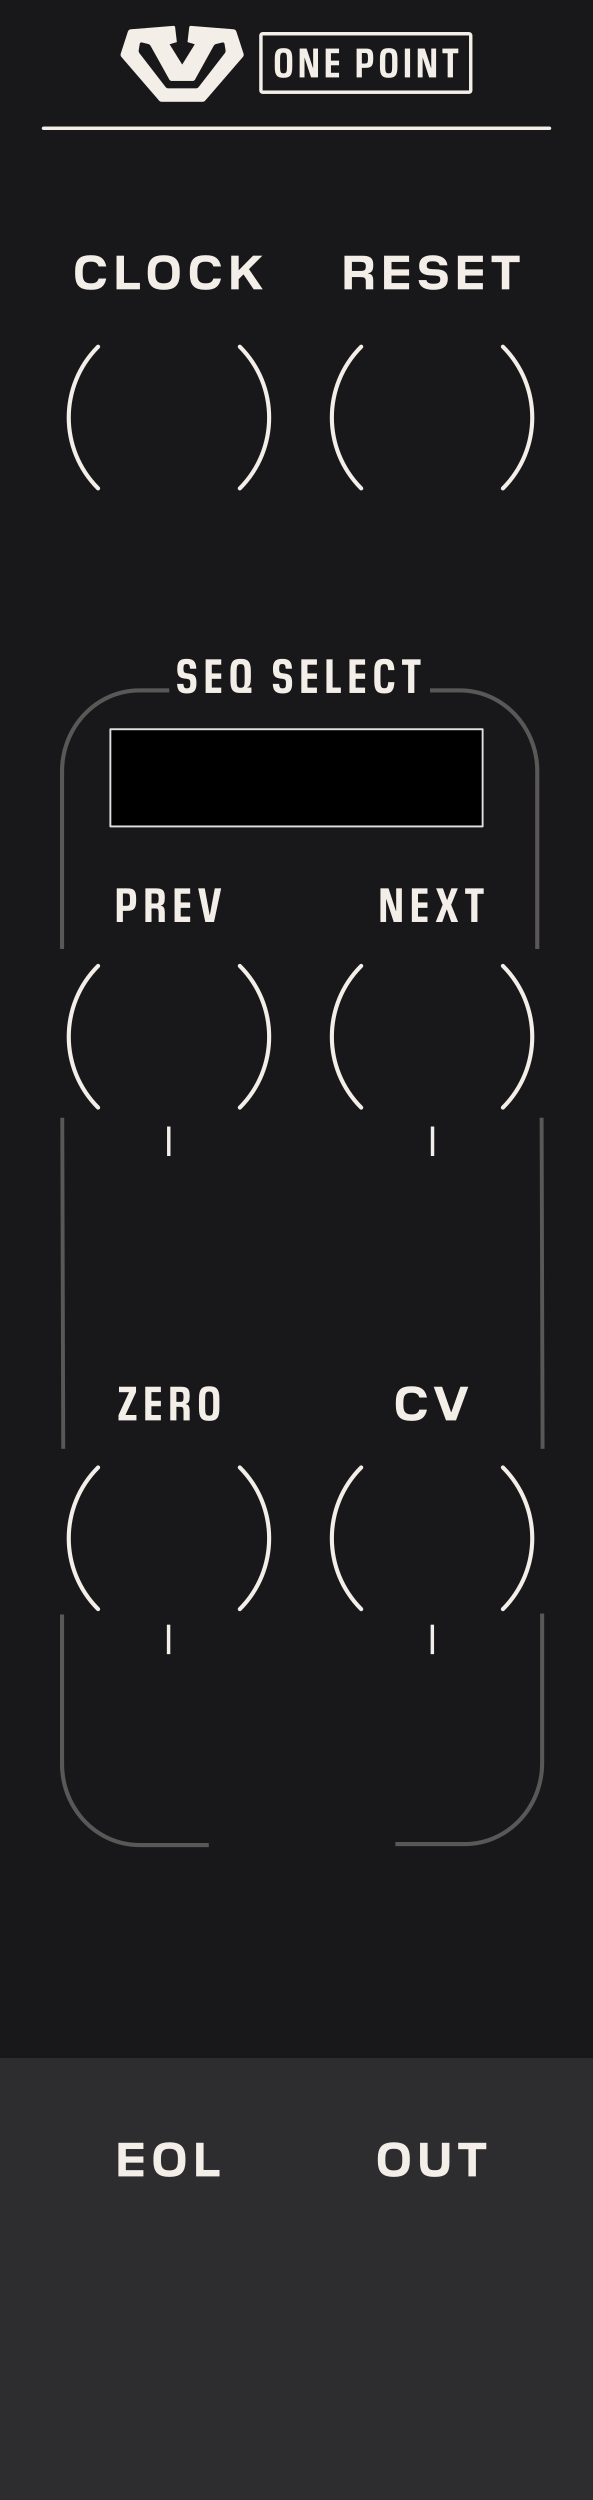
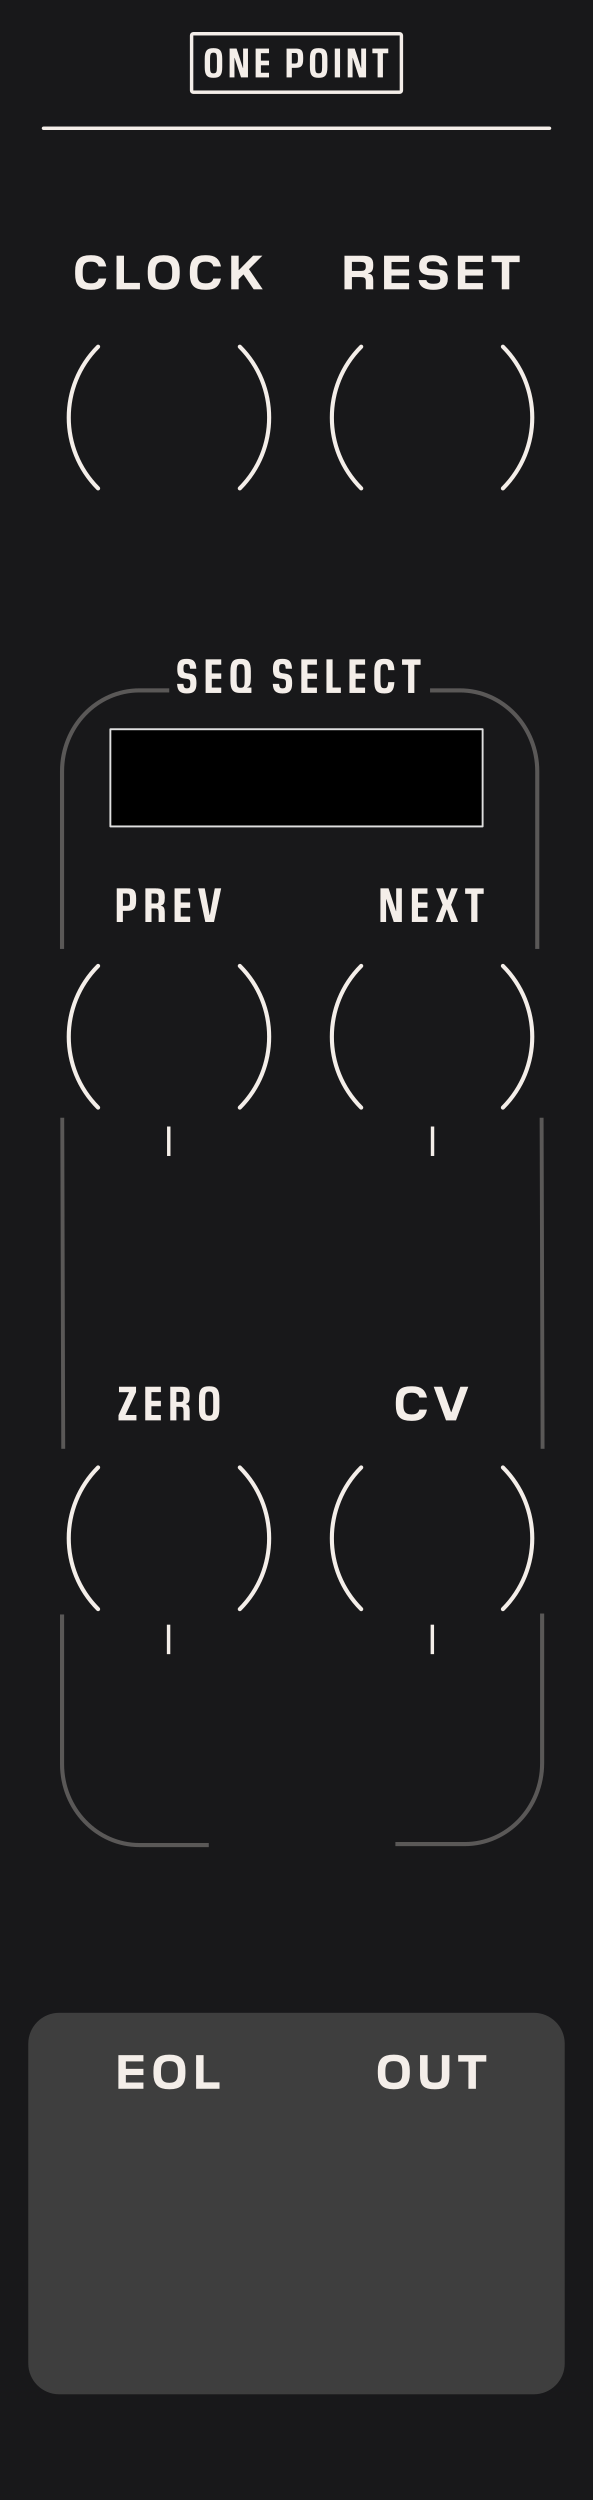
<svg xmlns="http://www.w3.org/2000/svg" version="1.1" id="Ebene_2" x="0px" y="0px" width="30.48mm" height="128.5mm" viewBox="0 0 86.4 364.252" xml:space="preserve">
  <rect x="0" y="0" width="86.4" height="364.252" style="fill:#18181a;fill-opacity:1;opacity:1;stroke:none" id="rect1" />
  <defs id="defs95">
    <rect x="-36.732" y="10.383" width="117.711" height="41.533" id="rect448" />
    <rect x="14.389" y="141.232" width="41.912" height="34.386" id="rect2241" />
    <rect x="6.467" y="325.136" width="83.866" height="46.731" id="rect1463" />
    <rect x="125.59" y="98.678" width="166.479" height="105.145" id="rect2657" />
    <rect x="25.452" y="15.751" width="101.703" height="39.534" id="rect384" />
    <rect x="125.59" y="98.678" width="166.479" height="105.145" id="rect2657-5" />
    <rect x="125.59" y="98.678" width="166.479" height="105.145" id="rect2657-5-5" />
    <rect x="125.59" y="98.678" width="166.479" height="105.145" id="rect2657-5-58" />
    <rect x="125.59" y="98.678" width="166.479" height="105.145" id="rect2657-5-2" />
    <rect x="125.59" y="98.678" width="166.479" height="105.145" id="rect2657-5-2-9" />
    <rect x="125.59" y="98.678" width="166.479" height="105.145" id="rect2657-5-2-3" />
    <rect x="125.59" y="98.678" width="166.479" height="105.145" id="rect2657-5-2-3-1" />
    <rect x="125.59" y="98.678" width="166.479" height="105.145" id="rect2657-5-2-3-2" />
    <rect x="125.59" y="98.678" width="166.479" height="105.145" id="rect2657-5-4" />
    <rect x="14.389" y="141.232" width="41.912" height="34.386" id="rect2241-5" />
    <rect x="-36.732" y="10.383" width="117.711" height="41.533" id="rect448-2" />
  </defs>
  <style type="text/css" id="style2">
	.st0{fill:#F3EDE7;}
	.st1{opacity:0.3;fill:#FBFAF8;}
</style>
-   <rect style="fill:#ffffff;fill-opacity:0.091;fill-rule:evenodd;stroke:none;stroke-width:1.941;stroke-linejoin:round;stroke-opacity:1" id="rect12825-2" width="86.4" height="64.39" x="8.8817842e-16" y="299.862" />
-   <g id="g2608" transform="translate(11.80374)">
-     <path class="st0" d="m 56.532,5.167 v 8.018 H 26.464 V 5.167 h 30.068 m 0,-0.5 H 26.464 c -0.276,0 -0.5,0.224 -0.5,0.5 v 8.018 c 0,0.276 0.224,0.5 0.5,0.5 h 30.068 c 0.276,0 0.5,-0.224 0.5,-0.5 V 5.167 c 0,-0.276 -0.224,-0.5 -0.5,-0.5 z" id="path4" style="fill:#f4eee9;fill-opacity:1;stroke:none" />
-     <path class="st0" d="M 22.212,4.265 15.998,3.77 C 15.883,3.761 15.782,3.844 15.769,3.959 l -0.252,2.174 1.058,0.32 -1.834,2.955 -1.834,-2.955 1.058,-0.32 -0.254,-2.176 C 13.698,3.842 13.596,3.759 13.482,3.768 L 7.252,4.265 C 7.056,4.281 6.889,4.414 6.828,4.601 L 5.785,7.824 C 5.732,7.987 5.768,8.166 5.88,8.295 l 5.492,6.364 c 0.092,0.107 0.227,0.169 0.368,0.169 h 5.986 c 0.141,0 0.276,-0.062 0.368,-0.169 L 23.588,8.295 C 23.7,8.165 23.736,7.987 23.683,7.824 L 22.637,4.602 C 22.576,4.413 22.408,4.281 22.212,4.265 Z m -5.457,8.608 H 12.71 c -0.15,0 -0.293,-0.07 -0.385,-0.189 L 8.498,7.73 C 8.415,7.623 8.38,7.486 8.402,7.352 L 8.56,6.382 C 8.583,6.241 8.72,6.15 8.858,6.184 l 0.953,0.234 c 0.131,0.032 0.243,0.118 0.309,0.236 l 2.789,5.011 0.213,0.125 h 3.237 l 0.213,-0.126 2.772,-5.009 C 19.41,6.536 19.523,6.45 19.655,6.417 l 0.952,-0.232 c 0.138,-0.034 0.275,0.057 0.298,0.198 l 0.159,0.967 c 0.022,0.134 -0.013,0.272 -0.096,0.379 l -3.829,4.953 c -0.091,0.121 -0.233,0.191 -0.384,0.191 z" id="path28" style="fill:#f4eee9;fill-opacity:1;stroke:none" />
-     <g aria-label="ONE POINT" transform="matrix(0.96,0,0,0.96,63.28884,-3.941501)" id="text446" style="font-size:6.25px;line-height:1.25;font-family:Pilat;-inkscape-font-specification:Pilat;letter-spacing:0.65px;word-spacing:0px;white-space:pre;shape-inside:url(#rect448-2);fill:#f4eee9">
-       <path d="m -35.157,15.914 c 0.925,0 1.294,-0.363 1.294,-1.625 v -1.244 c 0,-1.269 -0.369,-1.631 -1.294,-1.631 h -0.069 c -0.919,0 -1.294,0.362 -1.294,1.631 v 1.244 c 0,1.262 0.375,1.625 1.294,1.625 z m -0.056,-0.681 c -0.206,0 -0.338,-0.062 -0.406,-0.194 -0.062,-0.131 -0.094,-0.363 -0.094,-0.694 v -1.356 c 0,-0.337 0.031,-0.569 0.094,-0.694 0.069,-0.131 0.2,-0.194 0.406,-0.194 h 0.044 c 0.206,0 0.338,0.062 0.4,0.194 0.069,0.125 0.1,0.356 0.1,0.694 v 1.356 c 0,0.331 -0.031,0.562 -0.1,0.694 -0.062,0.131 -0.194,0.194 -0.4,0.194 z" style="font-family:'Pilat Condensed';-inkscape-font-specification:'Pilat Condensed, '" id="path1195" />
-       <path d="m -29.957,11.477 h -0.738 v 2.956 h -0.031 l -0.963,-2.956 h -1.056 v 4.375 h 0.738 v -2.956 h 0.031 l 0.963,2.956 h 1.056 z" style="font-family:'Pilat Condensed';-inkscape-font-specification:'Pilat Condensed, '" id="path1197" />
-       <path d="m -26.764,15.152 h -1.231 v -1.137 h 1.231 v -0.706 h -1.231 v -1.131 h 1.231 v -0.7 h -2.031 v 4.375 h 2.031 z" style="font-family:'Pilat Condensed';-inkscape-font-specification:'Pilat Condensed, '" id="path1199" />
-       <path d="m -23.301,14.402 h 0.544 c 0.819,0 1.181,-0.212 1.181,-1.337 v -0.25 c 0,-1.15 -0.35,-1.337 -1.181,-1.337 h -1.344 v 4.375 h 0.8 z m 0.475,-2.256 c 0.325,0 0.45,0.081 0.45,0.65 v 0.3 c 0,0.562 -0.119,0.65 -0.45,0.65 h -0.475 v -1.6 z" style="font-family:'Pilat Condensed';-inkscape-font-specification:'Pilat Condensed, '" id="path1201" />
-       <path d="m -19.195,15.914 c 0.925,0 1.294,-0.363 1.294,-1.625 v -1.244 c 0,-1.269 -0.369,-1.631 -1.294,-1.631 h -0.069 c -0.919,0 -1.294,0.362 -1.294,1.631 v 1.244 c 0,1.262 0.375,1.625 1.294,1.625 z m -0.056,-0.681 c -0.206,0 -0.338,-0.062 -0.406,-0.194 -0.062,-0.131 -0.094,-0.363 -0.094,-0.694 v -1.356 c 0,-0.337 0.031,-0.569 0.094,-0.694 0.069,-0.131 0.2,-0.194 0.406,-0.194 h 0.044 c 0.206,0 0.338,0.062 0.4,0.194 0.069,0.125 0.1,0.356 0.1,0.694 v 1.356 c 0,0.331 -0.031,0.562 -0.1,0.694 -0.062,0.131 -0.194,0.194 -0.4,0.194 z" style="font-family:'Pilat Condensed';-inkscape-font-specification:'Pilat Condensed, '" id="path1203" />
-       <path d="m -15.982,11.477 h -0.8 v 4.375 h 0.8 z" style="font-family:'Pilat Condensed';-inkscape-font-specification:'Pilat Condensed, '" id="path1205" />
-       <path d="m -12.032,11.477 h -0.738 v 2.956 h -0.031 l -0.963,-2.956 h -1.056 v 4.375 h 0.738 v -2.956 h 0.031 l 0.963,2.956 h 1.056 z" style="font-family:'Pilat Condensed';-inkscape-font-specification:'Pilat Condensed, '" id="path1207" />
-       <path d="m -9.476,12.189 h 0.812 v -0.713 h -2.412 v 0.713 h 0.794 v 3.663 h 0.806 z" style="font-family:'Pilat Condensed';-inkscape-font-specification:'Pilat Condensed, '" id="path1209" />
-     </g>
+   <path class="st0" d="m 58.234,5.167 v 8.018 H 28.166 V 5.167 h 30.068 m 0,-0.5 H 28.166 c -0.276,0 -0.5,0.224 -0.5,0.5 v 8.018 c 0,0.276 0.224,0.5 0.5,0.5 h 30.068 c 0.276,0 0.5,-0.224 0.5,-0.5 V 5.167 c 0,-0.276 -0.224,-0.5 -0.5,-0.5 z" id="path4" style="fill:#f4eee9;fill-opacity:1;stroke:none" />
+   <g aria-label="ONE POINT" transform="matrix(0.96,0,0,0.96,64.88814,-3.941501)" id="text446" style="font-size:6.25px;line-height:1.25;font-family:Pilat;-inkscape-font-specification:Pilat;letter-spacing:0.65px;word-spacing:0px;white-space:pre;shape-inside:url(#rect448-2);fill:#f4eee9">
+     <path d="m -35.157,15.914 c 0.925,0 1.294,-0.363 1.294,-1.625 v -1.244 c 0,-1.269 -0.369,-1.631 -1.294,-1.631 h -0.069 c -0.919,0 -1.294,0.362 -1.294,1.631 v 1.244 c 0,1.262 0.375,1.625 1.294,1.625 z m -0.056,-0.681 c -0.206,0 -0.338,-0.062 -0.406,-0.194 -0.062,-0.131 -0.094,-0.363 -0.094,-0.694 v -1.356 c 0,-0.337 0.031,-0.569 0.094,-0.694 0.069,-0.131 0.2,-0.194 0.406,-0.194 h 0.044 c 0.206,0 0.338,0.062 0.4,0.194 0.069,0.125 0.1,0.356 0.1,0.694 v 1.356 c 0,0.331 -0.031,0.562 -0.1,0.694 -0.062,0.131 -0.194,0.194 -0.4,0.194 z" style="font-family:'Pilat Condensed';-inkscape-font-specification:'Pilat Condensed, '" id="path1195" />
+     <path d="m -29.957,11.477 h -0.738 v 2.956 h -0.031 l -0.963,-2.956 h -1.056 v 4.375 h 0.738 v -2.956 h 0.031 l 0.963,2.956 h 1.056 z" style="font-family:'Pilat Condensed';-inkscape-font-specification:'Pilat Condensed, '" id="path1197" />
+     <path d="m -26.764,15.152 h -1.231 v -1.137 h 1.231 v -0.706 h -1.231 v -1.131 h 1.231 v -0.7 h -2.031 v 4.375 h 2.031 z" style="font-family:'Pilat Condensed';-inkscape-font-specification:'Pilat Condensed, '" id="path1199" />
+     <path d="m -23.301,14.402 h 0.544 c 0.819,0 1.181,-0.212 1.181,-1.337 v -0.25 c 0,-1.15 -0.35,-1.337 -1.181,-1.337 h -1.344 v 4.375 h 0.8 z m 0.475,-2.256 c 0.325,0 0.45,0.081 0.45,0.65 v 0.3 c 0,0.562 -0.119,0.65 -0.45,0.65 h -0.475 v -1.6 z" style="font-family:'Pilat Condensed';-inkscape-font-specification:'Pilat Condensed, '" id="path1201" />
+     <path d="m -19.195,15.914 c 0.925,0 1.294,-0.363 1.294,-1.625 v -1.244 c 0,-1.269 -0.369,-1.631 -1.294,-1.631 h -0.069 c -0.919,0 -1.294,0.362 -1.294,1.631 v 1.244 c 0,1.262 0.375,1.625 1.294,1.625 z m -0.056,-0.681 c -0.206,0 -0.338,-0.062 -0.406,-0.194 -0.062,-0.131 -0.094,-0.363 -0.094,-0.694 v -1.356 c 0,-0.337 0.031,-0.569 0.094,-0.694 0.069,-0.131 0.2,-0.194 0.406,-0.194 h 0.044 c 0.206,0 0.338,0.062 0.4,0.194 0.069,0.125 0.1,0.356 0.1,0.694 v 1.356 c 0,0.331 -0.031,0.562 -0.1,0.694 -0.062,0.131 -0.194,0.194 -0.4,0.194 z" style="font-family:'Pilat Condensed';-inkscape-font-specification:'Pilat Condensed, '" id="path1203" />
+     <path d="m -15.982,11.477 h -0.8 v 4.375 h 0.8 z" style="font-family:'Pilat Condensed';-inkscape-font-specification:'Pilat Condensed, '" id="path1205" />
+     <path d="m -12.032,11.477 h -0.738 v 2.956 h -0.031 l -0.963,-2.956 h -1.056 v 4.375 h 0.738 v -2.956 h 0.031 l 0.963,2.956 h 1.056 z" style="font-family:'Pilat Condensed';-inkscape-font-specification:'Pilat Condensed, '" id="path1207" />
+     <path d="m -9.476,12.189 h 0.812 v -0.713 h -2.412 v 0.713 h 0.794 v 3.663 h 0.806 z" style="font-family:'Pilat Condensed';-inkscape-font-specification:'Pilat Condensed, '" id="path1209" />
  </g>
  <path class="st0" d="m 6.332,18.941 h 73.735 c 0.138,0 0.25,-0.112 0.25,-0.25 0,-0.138 -0.112,-0.25 -0.25,-0.25 H 6.332 c -0.138,0 -0.25,0.112 -0.25,0.25 0,0.138 0.112,0.25 0.25,0.25" id="path30" style="fill:#f4eee9;fill-opacity:1;stroke:none" />
  <g id="g2737" transform="translate(18.56892,-51.39733)">
    <path class="st0" d="m 34.272,122.344 c -2.793,-2.793 -4.188,-6.45 -4.188,-10.111 0,-3.66 1.395,-7.318 4.188,-10.111 0.117,-0.117 0.117,-0.307 0,-0.424 -0.117,-0.117 -0.307,-0.117 -0.424,0 -2.909,2.908 -4.364,6.723 -4.364,10.535 0,3.812 1.455,7.626 4.364,10.535 0.117,0.117 0.307,0.117 0.424,0 0.118,-0.117 0.118,-0.307 0,-0.424 z" id="path52" style="fill:#f4eee9;fill-opacity:1;stroke:none" />
    <path class="st0" d="m 54.493,102.123 c 2.793,2.793 4.188,6.45 4.188,10.111 0,3.66 -1.395,7.318 -4.188,10.111 -0.117,0.117 -0.117,0.307 0,0.424 0.117,0.117 0.307,0.117 0.424,0 2.909,-2.908 4.364,-6.723 4.364,-10.535 0,-3.812 -1.455,-7.626 -4.364,-10.535 -0.117,-0.117 -0.307,-0.117 -0.424,0 -0.117,0.117 -0.117,0.307 0,0.424 z" id="path54" style="fill:#f4eee9;fill-opacity:1;stroke:none" />
  </g>
  <g id="g2733" transform="translate(-14.05283,3.84)">
    <path class="st0" d="m 28.558,67.107 c -2.793,-2.793 -4.188,-6.45 -4.188,-10.111 0,-3.66 1.395,-7.318 4.188,-10.111 0.117,-0.117 0.117,-0.307 0,-0.424 -0.117,-0.117 -0.307,-0.117 -0.424,0 -2.909,2.908 -4.364,6.723 -4.364,10.535 0,3.812 1.455,7.626 4.364,10.535 0.117,0.117 0.307,0.117 0.424,0 0.117,-0.117 0.117,-0.306 0,-0.424 z" id="path68" style="fill:#f4eee9;fill-opacity:1;stroke:none" />
    <path class="st0" d="m 48.779,46.886 c 2.793,2.793 4.188,6.45 4.188,10.111 0,3.66 -1.395,7.318 -4.188,10.111 -0.117,0.117 -0.117,0.307 0,0.424 0.117,0.117 0.307,0.117 0.424,0 2.909,-2.908 4.364,-6.723 4.364,-10.535 0,-3.812 -1.455,-7.626 -4.364,-10.535 -0.117,-0.117 -0.307,-0.117 -0.424,0 -0.117,0.117 -0.117,0.307 0,0.424 z" id="path70" style="fill:#f4eee9;fill-opacity:1;stroke:none" />
  </g>
  <g aria-label="CLOCK" transform="matrix(0.96,0,0,0.96,-109.9181,-58.70068)" id="text2655" style="font-size:7.292px;line-height:1.25;font-family:Pilat;-inkscape-font-specification:Pilat;letter-spacing:0.9px;word-spacing:0px;white-space:pre;shape-inside:url(#rect2657);display:inline;fill:#f4eee9">
    <path d="m 128.375,105.131 c 1.4,0 2.02,-0.554 2.253,-1.714 h -1.159 c -0.146,0.525 -0.496,0.729 -1.13,0.729 h -0.095 c -1.014,0 -1.196,-0.561 -1.196,-1.488 v -0.306 c 0,-0.926 0.182,-1.488 1.196,-1.488 h 0.095 c 0.634,0 0.984,0.204 1.13,0.729 h 1.159 c -0.233,-1.159 -0.853,-1.714 -2.253,-1.714 h -0.168 c -1.648,0 -2.304,0.715 -2.304,2.399 v 0.452 c 0,1.684 0.656,2.399 2.304,2.399 z" id="path3276" />
    <path d="m 135.736,104.081 h -2.421 v -4.127 h -1.13 v 5.104 h 3.551 z" id="path3278" />
    <path d="m 139.399,105.131 c 1.641,0 2.377,-0.715 2.377,-2.399 v -0.445 c 0,-1.684 -0.736,-2.406 -2.377,-2.406 h -0.095 c -1.655,0 -2.384,0.722 -2.384,2.406 v 0.445 c 0,1.684 0.729,2.399 2.384,2.399 z m -0.109,-0.984 c -1.014,0 -1.225,-0.561 -1.225,-1.488 v -0.306 c 0,-0.926 0.211,-1.488 1.225,-1.488 h 0.124 c 1.006,0 1.218,0.561 1.218,1.488 v 0.306 c 0,0.941 -0.211,1.473 -1.218,1.488 z" id="path3280" />
    <path d="m 145.783,105.131 c 1.4,0 2.02,-0.554 2.253,-1.714 h -1.159 c -0.146,0.525 -0.496,0.729 -1.13,0.729 h -0.095 c -1.014,0 -1.196,-0.561 -1.196,-1.488 v -0.306 c 0,-0.926 0.182,-1.488 1.196,-1.488 h 0.095 c 0.634,0 0.984,0.204 1.13,0.729 h 1.159 c -0.233,-1.159 -0.853,-1.714 -2.253,-1.714 h -0.168 c -1.648,0 -2.304,0.715 -2.304,2.399 v 0.452 c 0,1.684 0.656,2.399 2.304,2.399 z" id="path3282" />
    <path d="m 150.722,103.519 0.7,-0.707 h 0.051 l 1.524,2.246 h 1.378 l -2.093,-3.07 2.034,-2.034 h -1.415 l -2.136,2.173 h -0.044 v -2.173 h -1.13 v 5.104 h 1.13 z" id="path3284" />
  </g>
  <g aria-label="RESET" transform="matrix(0.96,0,0,0.96,-70.76335,-58.70071)" id="text2655-8" style="font-size:7.292px;line-height:1.25;font-family:Pilat;-inkscape-font-specification:Pilat;letter-spacing:0.9px;word-spacing:0px;white-space:pre;shape-inside:url(#rect2657-5);display:inline;fill:#f4eee9">
    <path d="m 127.121,103.199 h 1.254 c 0.671,0 0.853,0.124 0.853,0.7 v 1.159 h 1.13 v -1.232 c 0,-0.89 -0.241,-1.072 -0.78,-1.159 v -0.051 c 0.547,-0.087 0.78,-0.423 0.78,-1.181 v -0.131 c 0,-0.992 -0.467,-1.349 -1.735,-1.349 h -2.632 v 5.104 h 1.13 z m 1.261,-2.304 c 0.642,0 0.846,0.16 0.846,0.678 v 0.044 c 0,0.489 -0.204,0.649 -0.729,0.649 h -1.378 v -1.371 z" id="path3265" />
    <path d="m 135.801,104.11 h -2.669 v -1.137 h 2.669 v -0.941 h -2.669 v -1.13 h 2.669 v -0.948 h -3.799 v 5.104 h 3.799 z" id="path3267" />
    <path d="m 139.545,105.131 c 1.291,0 2.129,-0.445 2.129,-1.648 v -0.066 c 0,-0.926 -0.54,-1.349 -1.67,-1.4 l -0.693,-0.022 c -0.664,-0.029 -0.831,-0.19 -0.831,-0.561 v -0.036 c 0,-0.43 0.277,-0.598 0.911,-0.598 0.554,0 0.926,0.124 1.035,0.613 h 1.189 c -0.087,-1.028 -0.948,-1.531 -2.158,-1.531 h -0.087 c -1.364,0 -2.042,0.54 -2.042,1.611 v 0.051 c 0,0.911 0.554,1.342 1.67,1.393 l 0.7,0.029 c 0.649,0.029 0.831,0.19 0.831,0.561 v 0.066 c 0,0.459 -0.343,0.62 -1.021,0.62 -0.481,0 -0.977,-0.066 -1.079,-0.561 h -1.189 c 0.117,1.079 0.984,1.48 2.239,1.48 z" id="path3269" />
    <path d="m 147,104.11 h -2.669 v -1.137 h 2.669 v -0.941 h -2.669 v -1.13 h 2.669 v -0.948 h -3.799 v 5.104 h 3.799 z" id="path3271" />
    <path d="m 151.007,100.931 h 1.575 v -0.977 h -4.266 v 0.977 h 1.553 v 4.127 h 1.137 z" id="path3273" />
  </g>
-   <g aria-label="OUTPUT" transform="matrix(0.96,0,0,0.96,-65.81908,216.2486)" id="text2655-8-2" style="font-size:7.292px;line-height:1.25;font-family:Pilat;-inkscape-font-specification:Pilat;letter-spacing:0.9px;word-spacing:0px;white-space:pre;shape-inside:url(#rect2657-5-4);display:inline;fill:#f4eee9">
+   <rect style="fill:#3e3e3e;fill-opacity:1;stroke:none;stroke-width:0.283" id="rect2" width="78.16" height="55.581" x="4.12" y="-348.849" rx="4.5" ry="4.5" transform="scale(1,-1)" />
+   <g aria-label="OUTPUT" transform="matrix(0.96,0,0,0.96,-65.81908,203.4813)" id="text2655-8-2" style="font-size:7.292px;line-height:1.25;font-family:Pilat;-inkscape-font-specification:Pilat;letter-spacing:0.9px;word-spacing:0px;white-space:pre;shape-inside:url(#rect2657-5-4);display:inline;fill:#f4eee9">
    <g id="g1407">
      <path d="m 128.383,105.131 c 1.641,0 2.377,-0.715 2.377,-2.399 v -0.445 c 0,-1.684 -0.736,-2.406 -2.377,-2.406 h -0.095 c -1.655,0 -2.384,0.722 -2.384,2.406 v 0.445 c 0,1.684 0.729,2.399 2.384,2.399 z m -0.109,-0.984 c -1.014,0 -1.225,-0.561 -1.225,-1.488 v -0.306 c 0,-0.926 0.211,-1.488 1.225,-1.488 h 0.124 c 1.006,0 1.218,0.561 1.218,1.488 v 0.306 c 0,0.941 -0.211,1.473 -1.218,1.488 z" id="path3252" />
      <path d="m 134.591,105.131 c 1.575,0 2.18,-0.54 2.18,-2.115 v -3.063 h -1.152 v 2.997 c 0,0.882 -0.248,1.167 -0.999,1.167 h -0.16 c -0.751,0 -0.999,-0.277 -0.999,-1.167 v -2.997 h -1.152 v 3.063 c 0,1.575 0.598,2.115 2.18,2.115 z" id="path3254" />
      <path d="m 140.792,100.931 h 1.575 v -0.977 h -4.266 v 0.977 h 1.553 v 4.127 h 1.137 z" id="path3256" />
    </g>
  </g>
  <g aria-label="SEQ SELECT" transform="matrix(0.96,0,0,0.96,-94.93395,0.1096493)" id="text2655-8-9" style="font-size:7.292px;line-height:1.25;font-family:Pilat;-inkscape-font-specification:Pilat;letter-spacing:0.92px;word-spacing:0px;white-space:pre;shape-inside:url(#rect2657-5-2);display:inline;fill:#f4eee9">
    <path d="m 127.289,105.131 c 0.933,0 1.415,-0.343 1.415,-1.509 v -0.102 c 0,-0.97 -0.292,-1.305 -1.094,-1.407 l -0.365,-0.044 c -0.416,-0.051 -0.51,-0.211 -0.51,-0.656 v -0.102 c 0,-0.503 0.131,-0.649 0.481,-0.649 0.343,0 0.489,0.117 0.518,0.722 h 0.948 c -0.029,-1.137 -0.496,-1.502 -1.415,-1.502 h -0.087 c -0.963,0 -1.385,0.365 -1.385,1.502 v 0.08 c 0,0.97 0.299,1.305 1.101,1.407 l 0.365,0.044 c 0.416,0.058 0.51,0.204 0.51,0.664 v 0.124 c 0,0.518 -0.146,0.656 -0.518,0.656 -0.314,0 -0.503,-0.109 -0.532,-0.685 h -0.955 c 0.022,0.547 0.153,0.933 0.394,1.145 0.241,0.211 0.598,0.314 1.057,0.314 z" style="font-family:'Pilat Condensed';-inkscape-font-specification:'Pilat Condensed, '" id="path3215" />
    <path d="m 132.467,104.241 h -1.436 v -1.327 h 1.436 v -0.824 h -1.436 v -1.32 h 1.436 v -0.817 h -2.37 v 5.104 h 2.37 z" style="font-family:'Pilat Condensed';-inkscape-font-specification:'Pilat Condensed, '" id="path3217" />
    <path d="m 137.048,104.234 h -0.642 v -0.036 c 0.365,-0.146 0.554,-0.394 0.554,-1.422 v -1.006 c 0,-1.466 -0.423,-1.889 -1.488,-1.889 h -0.124 c -1.072,0 -1.488,0.423 -1.488,1.903 v 1.378 c 0,1.473 0.416,1.896 1.488,1.896 h 1.699 z m -1.663,0.029 c -0.241,0 -0.394,-0.073 -0.474,-0.226 -0.073,-0.153 -0.109,-0.423 -0.109,-0.809 v -1.509 c 0,-0.394 0.036,-0.664 0.109,-0.809 0.08,-0.153 0.233,-0.226 0.474,-0.226 h 0.051 c 0.241,0 0.394,0.073 0.467,0.226 0.08,0.146 0.117,0.416 0.117,0.809 v 1.509 c 0,0.386 -0.036,0.656 -0.109,0.809 -0.073,0.153 -0.226,0.226 -0.467,0.226 z" style="font-family:'Pilat Condensed';-inkscape-font-specification:'Pilat Condensed, '" id="path3219" />
    <path d="m 141.812,105.131 c 0.933,0 1.415,-0.343 1.415,-1.509 v -0.102 c 0,-0.97 -0.292,-1.305 -1.094,-1.407 l -0.365,-0.044 c -0.416,-0.051 -0.51,-0.211 -0.51,-0.656 v -0.102 c 0,-0.503 0.131,-0.649 0.481,-0.649 0.343,0 0.489,0.117 0.518,0.722 h 0.948 c -0.029,-1.137 -0.496,-1.502 -1.415,-1.502 h -0.087 c -0.963,0 -1.385,0.365 -1.385,1.502 v 0.08 c 0,0.97 0.299,1.305 1.101,1.407 l 0.365,0.044 c 0.416,0.058 0.51,0.204 0.51,0.664 v 0.124 c 0,0.518 -0.146,0.656 -0.518,0.656 -0.314,0 -0.503,-0.109 -0.532,-0.685 h -0.955 c 0.022,0.547 0.153,0.933 0.394,1.145 0.241,0.211 0.598,0.314 1.057,0.314 z" style="font-family:'Pilat Condensed';-inkscape-font-specification:'Pilat Condensed, '" id="path3221" />
    <path d="m 146.99,104.241 h -1.436 v -1.327 h 1.436 v -0.824 h -1.436 v -1.32 h 1.436 v -0.817 h -2.37 v 5.104 h 2.37 z" style="font-family:'Pilat Condensed';-inkscape-font-specification:'Pilat Condensed, '" id="path3223" />
    <path d="m 150.622,104.234 h -1.254 v -4.28 h -0.933 v 5.104 h 2.188 z" style="font-family:'Pilat Condensed';-inkscape-font-specification:'Pilat Condensed, '" id="path3225" />
    <path d="m 154.299,104.241 h -1.436 v -1.327 h 1.436 v -0.824 h -1.436 v -1.32 h 1.436 v -0.817 h -2.37 v 5.104 h 2.37 z" style="font-family:'Pilat Condensed';-inkscape-font-specification:'Pilat Condensed, '" id="path3227" />
    <path d="m 157.282,105.131 c 0.992,0 1.393,-0.386 1.466,-1.714 h -0.941 c -0.044,0.758 -0.197,0.919 -0.554,0.919 h -0.044 c -0.241,0 -0.394,-0.073 -0.467,-0.226 -0.073,-0.153 -0.109,-0.423 -0.109,-0.809 v -1.582 c 0,-0.787 0.102,-1.035 0.576,-1.035 h 0.044 c 0.357,0 0.51,0.153 0.554,0.911 h 0.941 c -0.073,-1.327 -0.474,-1.714 -1.466,-1.714 h -0.109 c -1.072,0 -1.48,0.438 -1.48,1.896 v 1.458 c 0,1.458 0.408,1.896 1.48,1.896 z" style="font-family:'Pilat Condensed';-inkscape-font-specification:'Pilat Condensed, '" id="path3229" />
    <path d="m 161.775,100.785 h 0.948 v -0.831 h -2.815 v 0.831 h 0.926 v 4.273 h 0.941 z" style="font-family:'Pilat Condensed';-inkscape-font-specification:'Pilat Condensed, '" id="path3231" />
  </g>
  <g aria-label="NEXT" transform="matrix(0.96,0,0,0.96,-65.42588,33.47808)" id="text2655-8-9-2" style="font-size:7.292px;line-height:1.25;font-family:Pilat;-inkscape-font-specification:Pilat;letter-spacing:0.92px;word-spacing:0px;white-space:pre;shape-inside:url(#rect2657-5-2-3);display:inline;fill:#f4eee9">
    <path d="m 129.141,99.954 h -0.86 v 3.449 h -0.036 l -1.123,-3.449 h -1.232 v 5.104 h 0.86 v -3.449 h 0.036 l 1.123,3.449 h 1.232 z" style="font-family:'Pilat Condensed';-inkscape-font-specification:'Pilat Condensed, '" id="path3243" />
    <path d="m 133.029,104.241 h -1.436 v -1.327 h 1.436 v -0.824 h -1.436 v -1.32 h 1.436 v -0.817 h -2.37 v 5.104 h 2.37 z" style="font-family:'Pilat Condensed';-inkscape-font-specification:'Pilat Condensed, '" id="path3245" />
    <path d="m 136.625,102.448 1.014,-2.494 h -0.984 l -0.627,1.765 h -0.036 l -0.62,-1.765 h -1.035 l 0.999,2.486 -1.05,2.618 h 0.992 l 0.671,-1.896 h 0.029 l 0.656,1.896 h 1.05 z" style="font-family:'Pilat Condensed';-inkscape-font-specification:'Pilat Condensed, '" id="path3247" />
    <path d="m 140.614,100.785 h 0.948 v -0.831 h -2.815 v 0.831 h 0.926 v 4.273 h 0.941 z" style="font-family:'Pilat Condensed';-inkscape-font-specification:'Pilat Condensed, '" id="path3249" />
  </g>
  <g aria-label="PREV" transform="matrix(0.96,0,0,0.96,-103.8439,33.47906)" id="text2655-8-9-2-9" style="font-size:7.292px;line-height:1.25;font-family:Pilat;-inkscape-font-specification:Pilat;letter-spacing:0.92px;word-spacing:0px;white-space:pre;shape-inside:url(#rect2657-5-2-3-1);display:inline;fill:#f4eee9;stroke-width:1.001;stroke-dasharray:none">
    <path d="m 126.822,103.366 h 0.634 c 0.955,0 1.378,-0.248 1.378,-1.56 v -0.292 c 0,-1.342 -0.408,-1.56 -1.378,-1.56 h -1.568 v 5.104 h 0.933 z m 0.554,-2.632 c 0.379,0 0.525,0.095 0.525,0.758 v 0.35 c 0,0.656 -0.139,0.758 -0.525,0.758 h -0.554 v -1.867 z" style="font-family:'Pilat Condensed';-inkscape-font-specification:'Pilat Condensed, ';stroke-width:1.001;stroke-dasharray:none" id="path3234" />
    <path d="m 131.169,103.002 h 0.547 c 0.394,0 0.532,0.073 0.532,0.7 v 1.356 h 0.933 v -1.298 c 0,-0.919 -0.197,-1.079 -0.591,-1.167 v -0.036 c 0.394,-0.102 0.591,-0.328 0.591,-1.152 v -0.095 c 0,-1.137 -0.408,-1.356 -1.378,-1.356 h -1.568 v 5.104 h 0.933 z m 0.54,-2.26 c 0.386,0 0.54,0.073 0.54,0.685 v 0.146 c 0,0.605 -0.146,0.678 -0.503,0.678 h -0.576 v -1.509 z" style="font-family:'Pilat Condensed';-inkscape-font-specification:'Pilat Condensed, ';stroke-width:1.001;stroke-dasharray:none" id="path3236" />
    <path d="m 137.033,104.241 h -1.436 v -1.327 h 1.436 v -0.824 h -1.436 v -1.32 h 1.436 v -0.817 h -2.37 v 5.104 h 2.37 z" style="font-family:'Pilat Condensed';-inkscape-font-specification:'Pilat Condensed, ';stroke-width:1.001;stroke-dasharray:none" id="path3238" />
    <path d="m 141.737,99.954 h -0.97 l -0.744,4.04 h -0.036 l -0.744,-4.04 h -0.999 l 1.086,5.104 h 1.32 z" style="font-family:'Pilat Condensed';-inkscape-font-specification:'Pilat Condensed, ';stroke-width:1.001;stroke-dasharray:none" id="path3240" />
  </g>
  <g id="g3062" transform="translate(0,-38.4)">
    <path class="st0" d="m 14.506,199.566 c -2.793,-2.793 -4.188,-6.45 -4.188,-10.111 0,-3.66 1.395,-7.318 4.188,-10.11 0.117,-0.117 0.117,-0.307 0,-0.424 -0.117,-0.117 -0.307,-0.117 -0.424,0 -2.909,2.908 -4.364,6.723 -4.364,10.535 0,3.812 1.455,7.626 4.364,10.535 0.117,0.117 0.307,0.117 0.424,0 0.117,-0.118 0.117,-0.307 0,-0.425 z" id="path56" style="fill:#f4eee9;fill-opacity:1;stroke:none" />
    <path class="st0" d="m 34.727,179.345 c 2.793,2.793 4.188,6.45 4.188,10.111 0,3.66 -1.395,7.318 -4.188,10.111 -0.117,0.117 -0.117,0.307 0,0.424 0.117,0.117 0.307,0.117 0.424,0 2.909,-2.908 4.364,-6.723 4.364,-10.535 0,-3.812 -1.455,-7.626 -4.364,-10.535 -0.117,-0.117 -0.307,-0.117 -0.424,0 -0.117,0.117 -0.117,0.307 0,0.424 z" id="path58" style="fill:#f4eee9;fill-opacity:1;stroke:none" />
  </g>
  <g id="g3062-8" transform="translate(-0.00101128,34.67357)">
    <path class="st0" d="m 14.506,199.566 c -2.793,-2.793 -4.188,-6.45 -4.188,-10.111 0,-3.66 1.395,-7.318 4.188,-10.11 0.117,-0.117 0.117,-0.307 0,-0.424 -0.117,-0.117 -0.307,-0.117 -0.424,0 -2.909,2.908 -4.364,6.723 -4.364,10.535 0,3.812 1.455,7.626 4.364,10.535 0.117,0.117 0.307,0.117 0.424,0 0.117,-0.118 0.117,-0.307 0,-0.425 z" id="path56-7" style="fill:#f4eee9;fill-opacity:1;stroke:none" />
    <path class="st0" d="m 34.727,179.345 c 2.793,2.793 4.188,6.45 4.188,10.111 0,3.66 -1.395,7.318 -4.188,10.111 -0.117,0.117 -0.117,0.307 0,0.424 0.117,0.117 0.307,0.117 0.424,0 2.909,-2.908 4.364,-6.723 4.364,-10.535 0,-3.812 -1.455,-7.626 -4.364,-10.535 -0.117,-0.117 -0.307,-0.117 -0.424,0 -0.117,0.117 -0.117,0.307 0,0.424 z" id="path58-7" style="fill:#f4eee9;fill-opacity:1;stroke:none" />
  </g>
  <g id="g3062-8-0" transform="translate(38.33474,34.67491)">
    <path class="st0" d="m 14.506,199.566 c -2.793,-2.793 -4.188,-6.45 -4.188,-10.111 0,-3.66 1.395,-7.318 4.188,-10.11 0.117,-0.117 0.117,-0.307 0,-0.424 -0.117,-0.117 -0.307,-0.117 -0.424,0 -2.909,2.908 -4.364,6.723 -4.364,10.535 0,3.812 1.455,7.626 4.364,10.535 0.117,0.117 0.307,0.117 0.424,0 0.117,-0.118 0.117,-0.307 0,-0.425 z" id="path56-7-9" style="fill:#f4eee9;fill-opacity:1;stroke:none" />
    <path class="st0" d="m 34.727,179.345 c 2.793,2.793 4.188,6.45 4.188,10.111 0,3.66 -1.395,7.318 -4.188,10.111 -0.117,0.117 -0.117,0.307 0,0.424 0.117,0.117 0.307,0.117 0.424,0 2.909,-2.908 4.364,-6.723 4.364,-10.535 0,-3.812 -1.455,-7.626 -4.364,-10.535 -0.117,-0.117 -0.307,-0.117 -0.424,0 -0.117,0.117 -0.117,0.307 0,0.424 z" id="path58-7-0" style="fill:#f4eee9;fill-opacity:1;stroke:none" />
  </g>
  <g id="g3058" transform="translate(0,-38.4)">
    <path class="st0" d="m 52.84,199.566 c -2.793,-2.793 -4.188,-6.45 -4.188,-10.111 0,-3.66 1.395,-7.318 4.188,-10.11 0.117,-0.117 0.117,-0.307 0,-0.424 -0.117,-0.117 -0.307,-0.117 -0.424,0 -2.909,2.908 -4.364,6.723 -4.364,10.535 0,3.812 1.455,7.626 4.364,10.535 0.117,0.117 0.307,0.117 0.424,0 0.117,-0.118 0.117,-0.307 0,-0.425 z" id="path64" style="fill:#f4eee9;fill-opacity:1;stroke:none" />
    <path class="st0" d="m 73.061,179.345 c 2.793,2.793 4.188,6.45 4.188,10.111 0,3.66 -1.395,7.318 -4.188,10.111 -0.117,0.117 -0.117,0.307 0,0.424 0.117,0.117 0.307,0.117 0.424,0 2.909,-2.908 4.364,-6.723 4.364,-10.535 0,-3.812 -1.455,-7.626 -4.364,-10.535 -0.117,-0.117 -0.307,-0.117 -0.424,0 -0.117,0.117 -0.117,0.307 0,0.424 z" id="path66" style="fill:#f4eee9;fill-opacity:1;stroke:none" />
  </g>
  <path class="st1" d="m 24.66,100.29 h -4.335 c -3.202,0 -6.102,1.358 -8.196,3.548 -2.095,2.19 -3.388,5.213 -3.388,8.55 v 25.872 h 0.599 v -25.872 c 0,-3.18 1.232,-6.054 3.222,-8.135 1.99,-2.08 4.733,-3.363 7.763,-3.363 h 4.335 v -0.6" id="path78" style="opacity:0.3;fill:#f4eee9;fill-opacity:1;stroke:none" />
  <path class="st1" d="m 66.996,100.29 c -0.001,0 -0.001,0 0,0 h -4.336 v 0.6 h 4.335 c 3.031,0 5.773,1.283 7.763,3.363 1.99,2.08 3.222,4.955 3.222,8.135 v 25.872 h 0.598 v -25.872 c 0,-3.336 -1.294,-6.36 -3.388,-8.55 -2.093,-2.19 -4.993,-3.548 -8.194,-3.548" id="path80" style="opacity:0.3;fill:#f4eee9;fill-opacity:1;stroke:none" />
  <path class="st1" d="m 9.341,235.23 h -0.599 v 21.799 c 0,3.336 1.294,6.36 3.388,8.55 2.094,2.189 4.993,3.548 8.195,3.548 0,0 0,0 0.001,0 h 10.095 v -0.6 h -10.095 c -3.031,0 -5.773,-1.283 -7.763,-3.363 -1.99,-2.08 -3.222,-4.955 -3.222,-8.135 v -21.799" id="path82" style="opacity:0.3;fill:#f4eee9;fill-opacity:1;stroke:none" />
  <path class="st1" d="m 79.288,235.088 h -0.599 v 21.799 c 0,3.18 -1.232,6.054 -3.222,8.135 -1.99,2.08 -4.733,3.363 -7.763,3.363 h -10.095 v 0.6 h 10.095 c 3.202,0 6.102,-1.358 8.195,-3.548 2.095,-2.19 3.389,-5.213 3.388,-8.55 v -21.799" id="path84" style="opacity:0.3;fill:#f4eee9;fill-opacity:1;stroke:none;stroke-width:1.001;stroke-dasharray:none" />
  <g id="g550">
    <polyline class="st0" points="23.879,184.418 23.879,188.711 24.379,188.711 24.379,184.418  " id="polyline86" style="fill:#f4eee9;fill-opacity:1;stroke:none" transform="translate(0.460177,-20.2838)" />
    <polyline class="st0" points="62.309,184.418 62.309,188.711 62.809,188.711 62.809,184.418  " id="polyline88" style="fill:#f4eee9;fill-opacity:1;stroke:none" transform="translate(0.460177,-20.2838)" />
  </g>
  <g id="g550-7" transform="translate(-0.02661936,72.58326)">
    <polyline class="st0" points="23.879,184.418 23.879,188.711 24.379,188.711 24.379,184.418  " id="polyline86-9" style="fill:#f4eee9;fill-opacity:1;stroke:none" transform="translate(0.460177,-20.2838)" />
    <polyline class="st0" points="62.309,184.418 62.309,188.711 62.809,188.711 62.809,184.418  " id="polyline88-8" style="fill:#f4eee9;fill-opacity:1;stroke:none" transform="translate(0.460177,-20.2838)" />
  </g>
  <rect style="fill:#000000;fill-opacity:1;fill-rule:evenodd;stroke:#dfdfdf;stroke-width:0.275;stroke-linejoin:round" id="rect925" width="54.238" height="14.162" x="16.08" y="106.25" />
-   <g aria-label="EOL" transform="matrix(0.96,0,0,0.96,10.65655,-1.150203)" id="text1461" style="font-size:7.292px;line-height:1.25;font-family:Pilat;-inkscape-font-specification:Pilat;letter-spacing:0.9px;word-spacing:0px;white-space:pre;shape-inside:url(#rect1463);display:inline;fill:#f4eee9">
+   <g aria-label="EOL" transform="matrix(0.96,0,0,0.96,10.65655,-13.91744)" id="text1461" style="font-size:7.292px;line-height:1.25;font-family:Pilat;-inkscape-font-specification:Pilat;letter-spacing:0.9px;word-spacing:0px;white-space:pre;shape-inside:url(#rect1463);display:inline;fill:#f4eee9">
    <path d="M 10.667,330.567 H 7.998 v -1.137 h 2.669 v -0.941 H 7.998 v -1.13 h 2.669 v -0.948 H 6.868 v 5.104 h 3.799 z" id="path1605" />
    <path d="m 14.666,331.588 c 1.641,0 2.377,-0.715 2.377,-2.399 v -0.445 c 0,-1.684 -0.736,-2.406 -2.377,-2.406 h -0.095 c -1.655,0 -2.384,0.722 -2.384,2.406 v 0.445 c 0,1.684 0.729,2.399 2.384,2.399 z m -0.109,-0.984 c -1.014,0 -1.225,-0.561 -1.225,-1.488 v -0.306 c 0,-0.926 0.211,-1.488 1.225,-1.488 h 0.124 c 1.006,0 1.218,0.561 1.218,1.488 v 0.306 c 0,0.941 -0.211,1.473 -1.218,1.488 z" id="path1607" />
    <path d="m 22.216,330.538 h -2.421 v -4.127 H 18.665 v 5.104 h 3.551 z" id="path1609" />
  </g>
  <path style="opacity:0.3;fill:#f4eee9;fill-opacity:1;stroke:#f4eee9;stroke-width:0.567;stroke-linecap:butt;stroke-linejoin:miter;stroke-dasharray:none;stroke-opacity:1" d="m 78.913,162.855 0.142,48.24" id="path1330" />
  <path style="opacity:0.3;fill:#f4eee9;fill-opacity:1;stroke:#f4eee9;stroke-width:0.567;stroke-linecap:butt;stroke-linejoin:miter;stroke-dasharray:none;stroke-opacity:1" d="m 9.071,162.854 0.142,48.24" id="path1330-7" />
  <g aria-label="ZERO" transform="matrix(0.96,0,0,0.96,3.287035,65.24131)" id="text2239" style="font-size:7.292px;line-height:1.25;font-family:Pilat;-inkscape-font-specification:Pilat;letter-spacing:0.9px;word-spacing:0px;white-space:pre;shape-inside:url(#rect2241);display:inline;fill:#f4eee9">
    <path d="m 17.283,146.796 h -1.663 l 1.604,-3.478 v -0.809 h -2.589 v 0.824 h 1.531 l -1.604,3.478 v 0.802 h 2.72 z" style="font-family:'Pilat Condensed';-inkscape-font-specification:'Pilat Condensed, '" id="path3175" />
    <path d="m 20.991,146.796 h -1.436 v -1.327 h 1.436 v -0.824 h -1.436 v -1.32 h 1.436 v -0.817 h -2.37 v 5.104 h 2.37 z" style="font-family:'Pilat Condensed';-inkscape-font-specification:'Pilat Condensed, '" id="path3177" />
    <path d="m 23.349,145.556 h 0.547 c 0.394,0 0.532,0.073 0.532,0.7 v 1.356 h 0.933 v -1.298 c 0,-0.919 -0.197,-1.079 -0.591,-1.167 v -0.036 c 0.394,-0.102 0.591,-0.328 0.591,-1.152 v -0.095 c 0,-1.137 -0.408,-1.356 -1.378,-1.356 h -1.568 v 5.104 h 0.933 z m 0.54,-2.26 c 0.386,0 0.54,0.073 0.54,0.685 v 0.146 c 0,0.605 -0.146,0.678 -0.503,0.678 H 23.349 v -1.509 z" style="font-family:'Pilat Condensed';-inkscape-font-specification:'Pilat Condensed, '" id="path3179" />
    <path d="m 28.362,147.686 c 1.079,0 1.509,-0.423 1.509,-1.896 v -1.451 c 0,-1.48 -0.43,-1.903 -1.509,-1.903 h -0.08 c -1.072,0 -1.509,0.423 -1.509,1.903 v 1.451 c 0,1.473 0.438,1.896 1.509,1.896 z m -0.066,-0.795 c -0.241,0 -0.394,-0.073 -0.474,-0.226 -0.073,-0.153 -0.109,-0.423 -0.109,-0.809 v -1.582 c 0,-0.394 0.036,-0.664 0.109,-0.809 0.08,-0.153 0.233,-0.226 0.474,-0.226 h 0.051 c 0.241,0 0.394,0.073 0.467,0.226 0.08,0.146 0.117,0.416 0.117,0.809 v 1.582 c 0,0.386 -0.036,0.656 -0.117,0.809 -0.073,0.153 -0.226,0.226 -0.467,0.226 z" style="font-family:'Pilat Condensed';-inkscape-font-specification:'Pilat Condensed, '" id="path3181" />
  </g>
  <g aria-label="CV" transform="matrix(0.96,0,0,0.96,43.55779,65.24259)" id="text2239-2" style="font-size:7.292px;line-height:1.25;font-family:Pilat;-inkscape-font-specification:Pilat;letter-spacing:0.9px;word-spacing:0px;white-space:pre;shape-inside:url(#rect2241-5);display:inline;fill:#f4eee9">
    <path d="m 17.174,147.686 c 1.4,0 2.02,-0.554 2.253,-1.714 H 18.268 c -0.146,0.525 -0.496,0.729 -1.13,0.729 h -0.095 c -1.014,0 -1.196,-0.561 -1.196,-1.488 v -0.306 c 0,-0.926 0.182,-1.488 1.196,-1.488 h 0.095 c 0.634,0 0.984,0.204 1.13,0.729 h 1.159 c -0.233,-1.159 -0.853,-1.714 -2.253,-1.714 h -0.168 c -1.648,0 -2.304,0.715 -2.304,2.399 v 0.452 c 0,1.684 0.656,2.399 2.304,2.399 z" id="path3184" />
    <path d="m 25.701,142.508 h -1.203 l -1.371,3.857 h -0.044 l -1.356,-3.857 h -1.276 l 1.867,5.104 h 1.517 z" id="path3186" />
  </g>
</svg>
